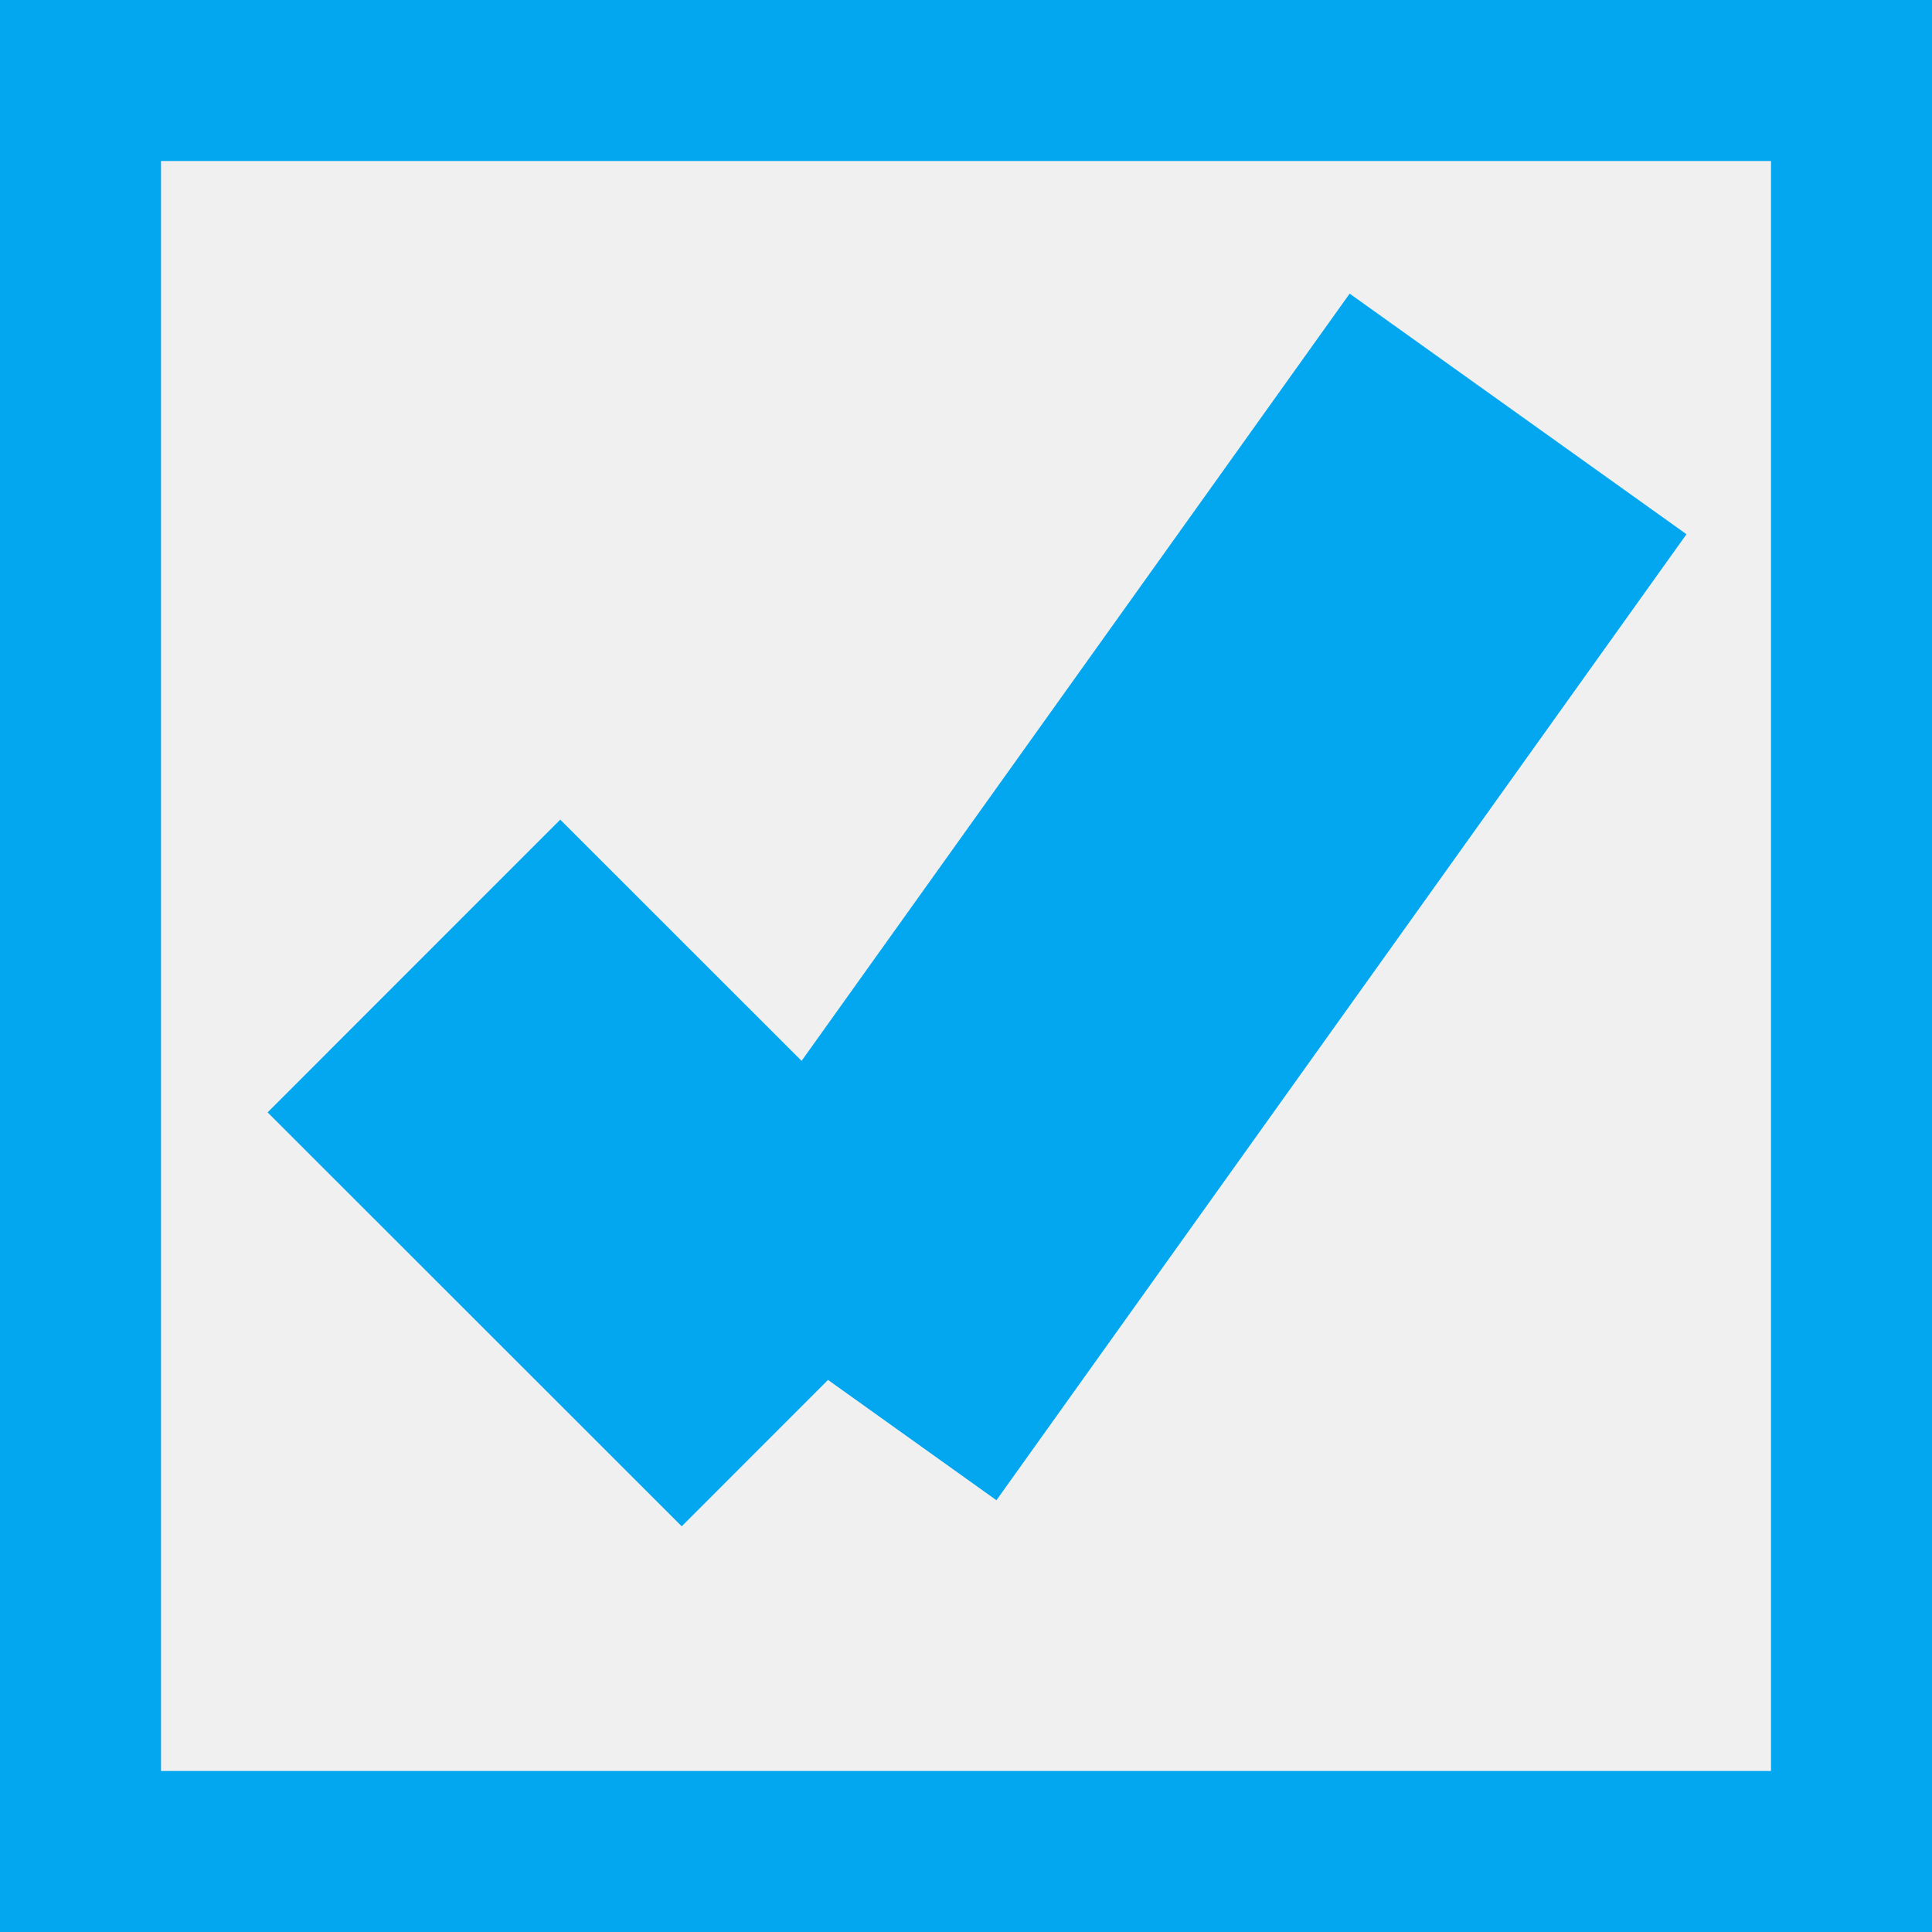
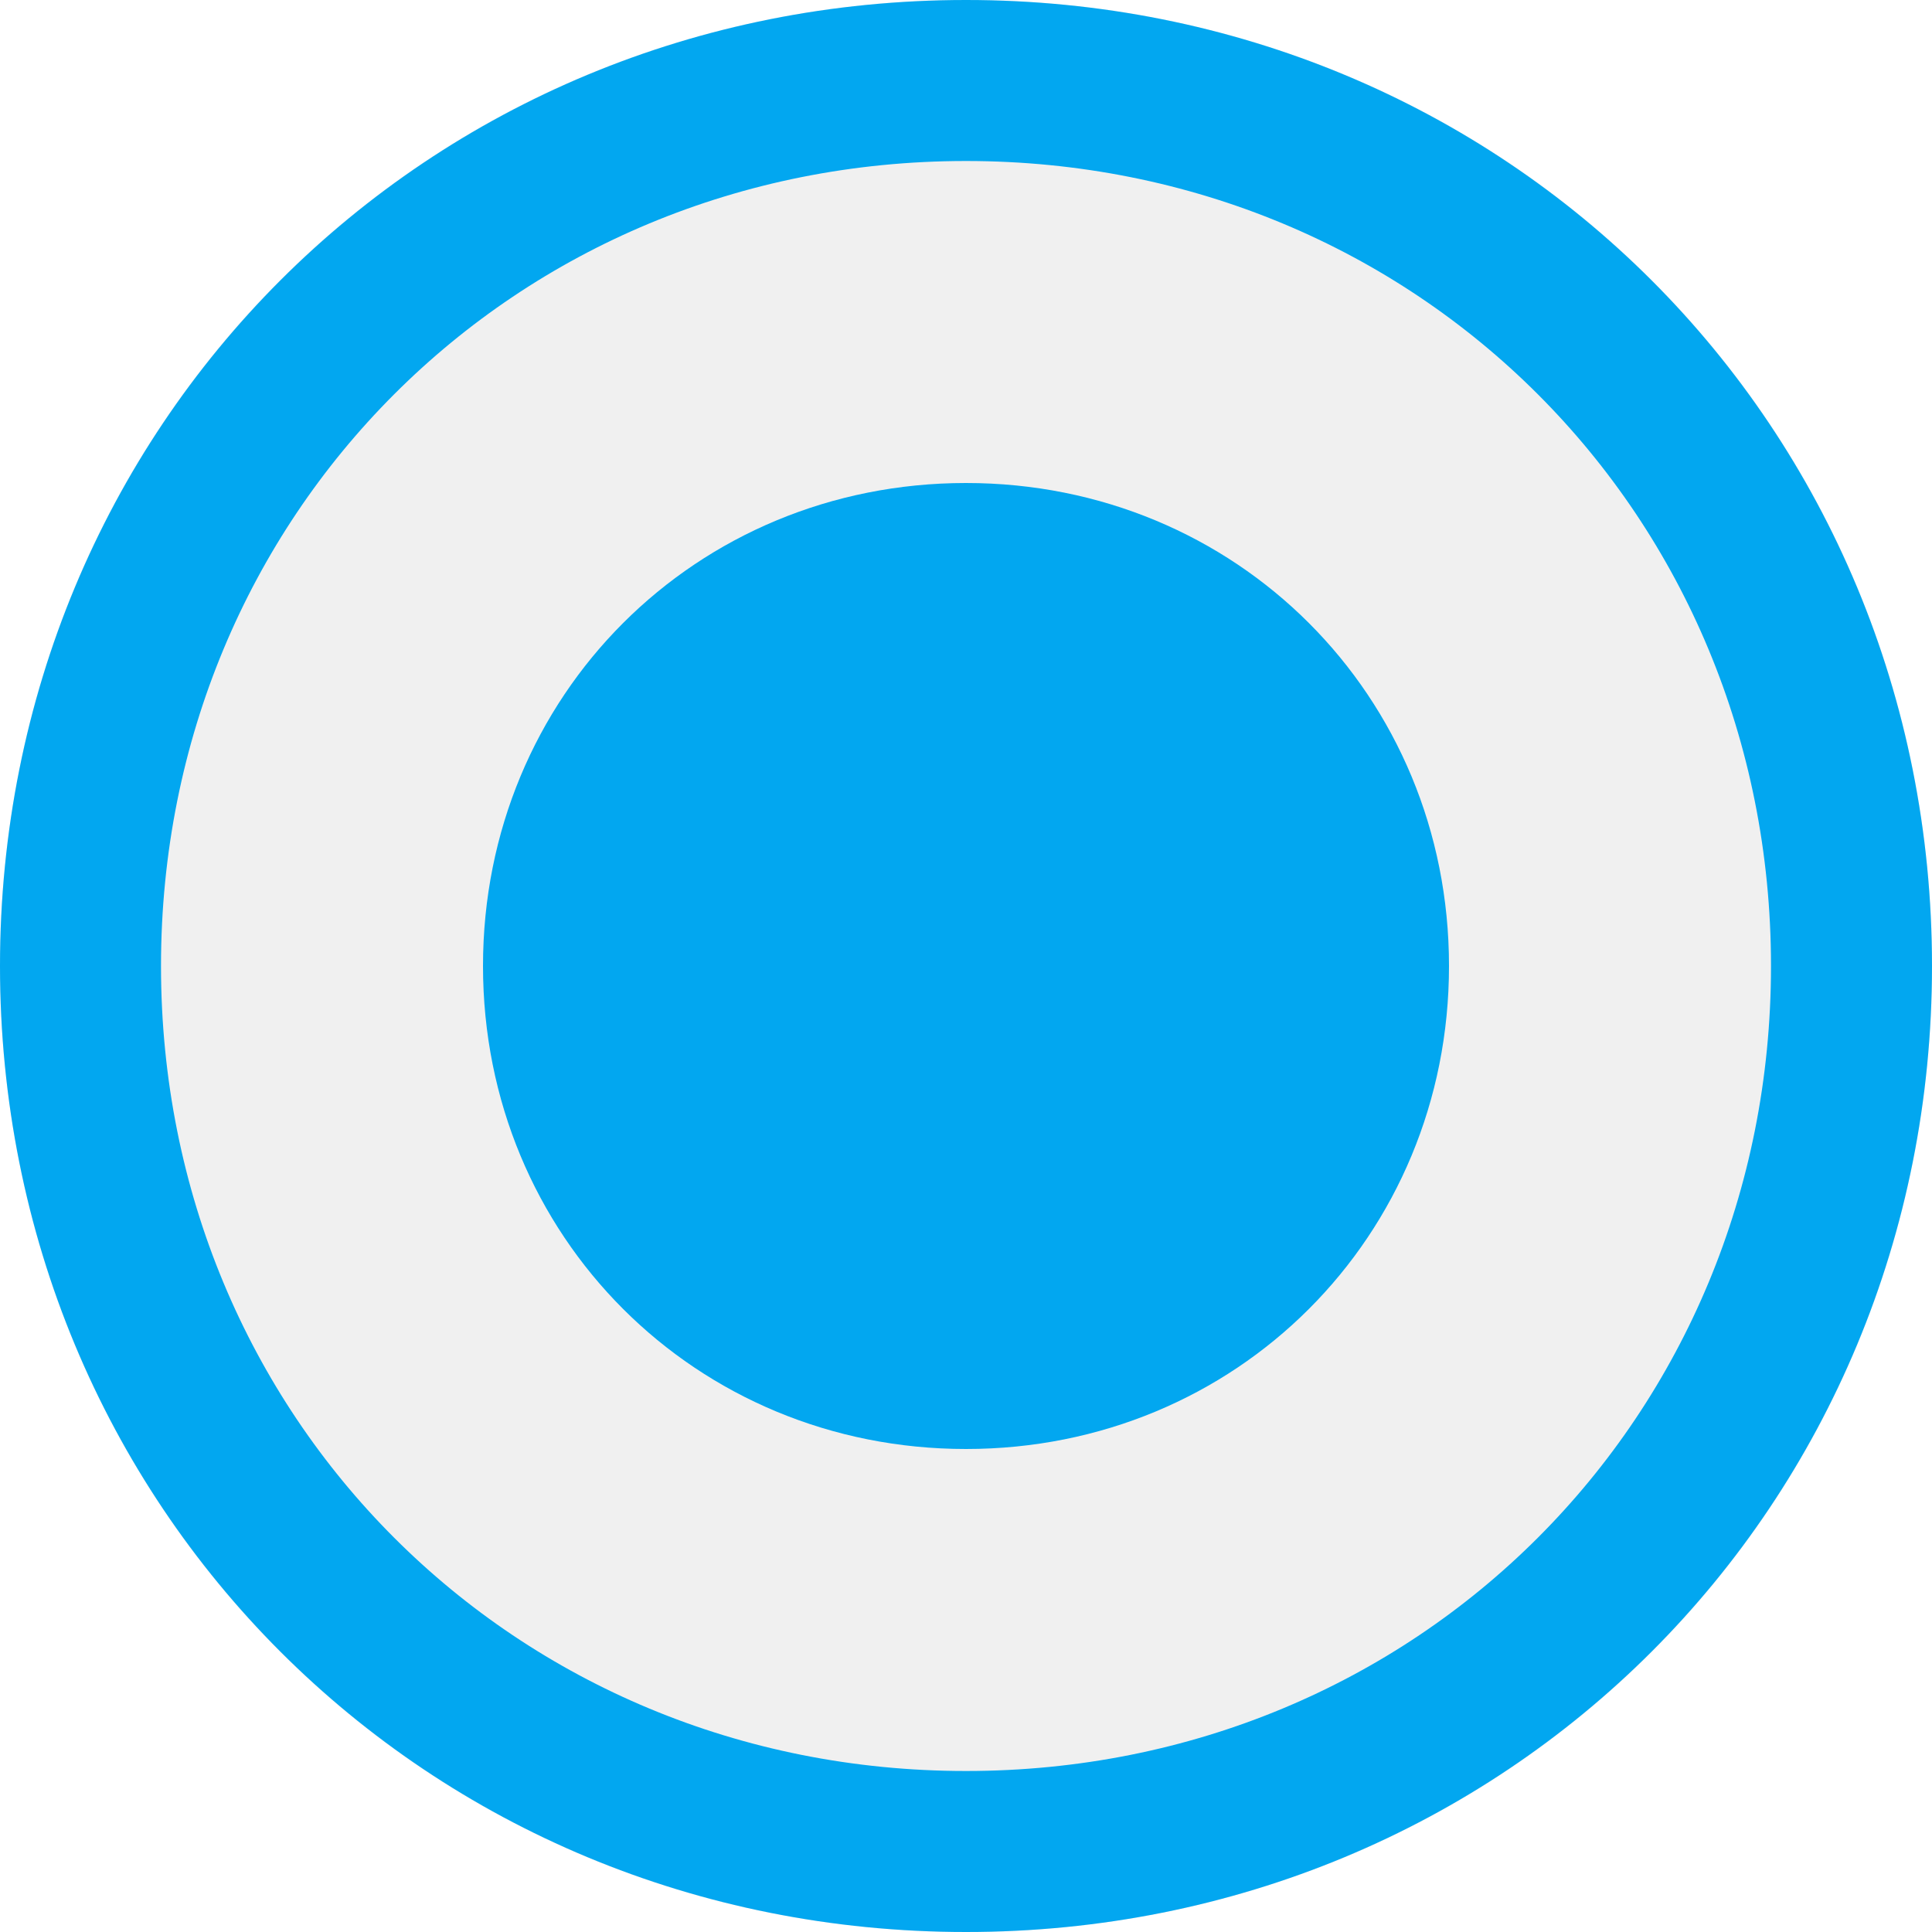
- <svg xmlns="http://www.w3.org/2000/svg" version="1.1" width="12px" height="12px" viewBox="755 922  12 12">
-   <path d="M 755.5 922.5  L 766.5 922.5  L 766.5 933.5  L 755.5 933.5  L 755.5 922.5  Z " fill-rule="nonzero" fill="#f0f0f0" stroke="none" />
-   <path d="M 755.5 922.5  L 766.5 922.5  L 766.5 933.5  L 755.5 933.5  L 755.5 922.5  Z " stroke-width="1" stroke="#02a7f0" fill="none" />
-   <path d="M 757.571 928  L 760.143 930.571  " stroke-width="2.571" stroke="#02a7f0" fill="none" />
-   <path d="M 760.143 930.571  L 764.429 924.571  " stroke-width="2.571" stroke="#02a7f0" fill="none" />
+ <svg xmlns="http://www.w3.org/2000/svg" version="1.1" width="12px" height="12px" viewBox="1087 922  12 12">
+   <path d="M 1093 922  C 1096.36 922  1099 924.64  1099 928  C 1099 931.36  1096.36 934  1093 934  C 1089.64 934  1087 931.36  1087 928  C 1087 924.64  1089.64 922  1093 922  Z " fill-rule="nonzero" fill="#f0f0f0" stroke="none" />
+   <path d="M 1093 922.5  C 1096.08 922.5  1098.5 924.92  1098.5 928  C 1098.5 931.08  1096.08 933.5  1093 933.5  C 1089.92 933.5  1087.5 931.08  1087.5 928  C 1087.5 924.92  1089.92 922.5  1093 922.5  Z " stroke-width="1" stroke="#02a7f0" fill="none" />
+   <path d="M 1093 931  C 1091.32 931  1090 929.68  1090 928  C 1090 926.32  1091.32 925  1093 925  C 1094.68 925  1096 926.32  1096 928  C 1096 929.68  1094.68 931  1093 931  " fill-rule="nonzero" fill="#02a7f0" stroke="none" />
</svg>
